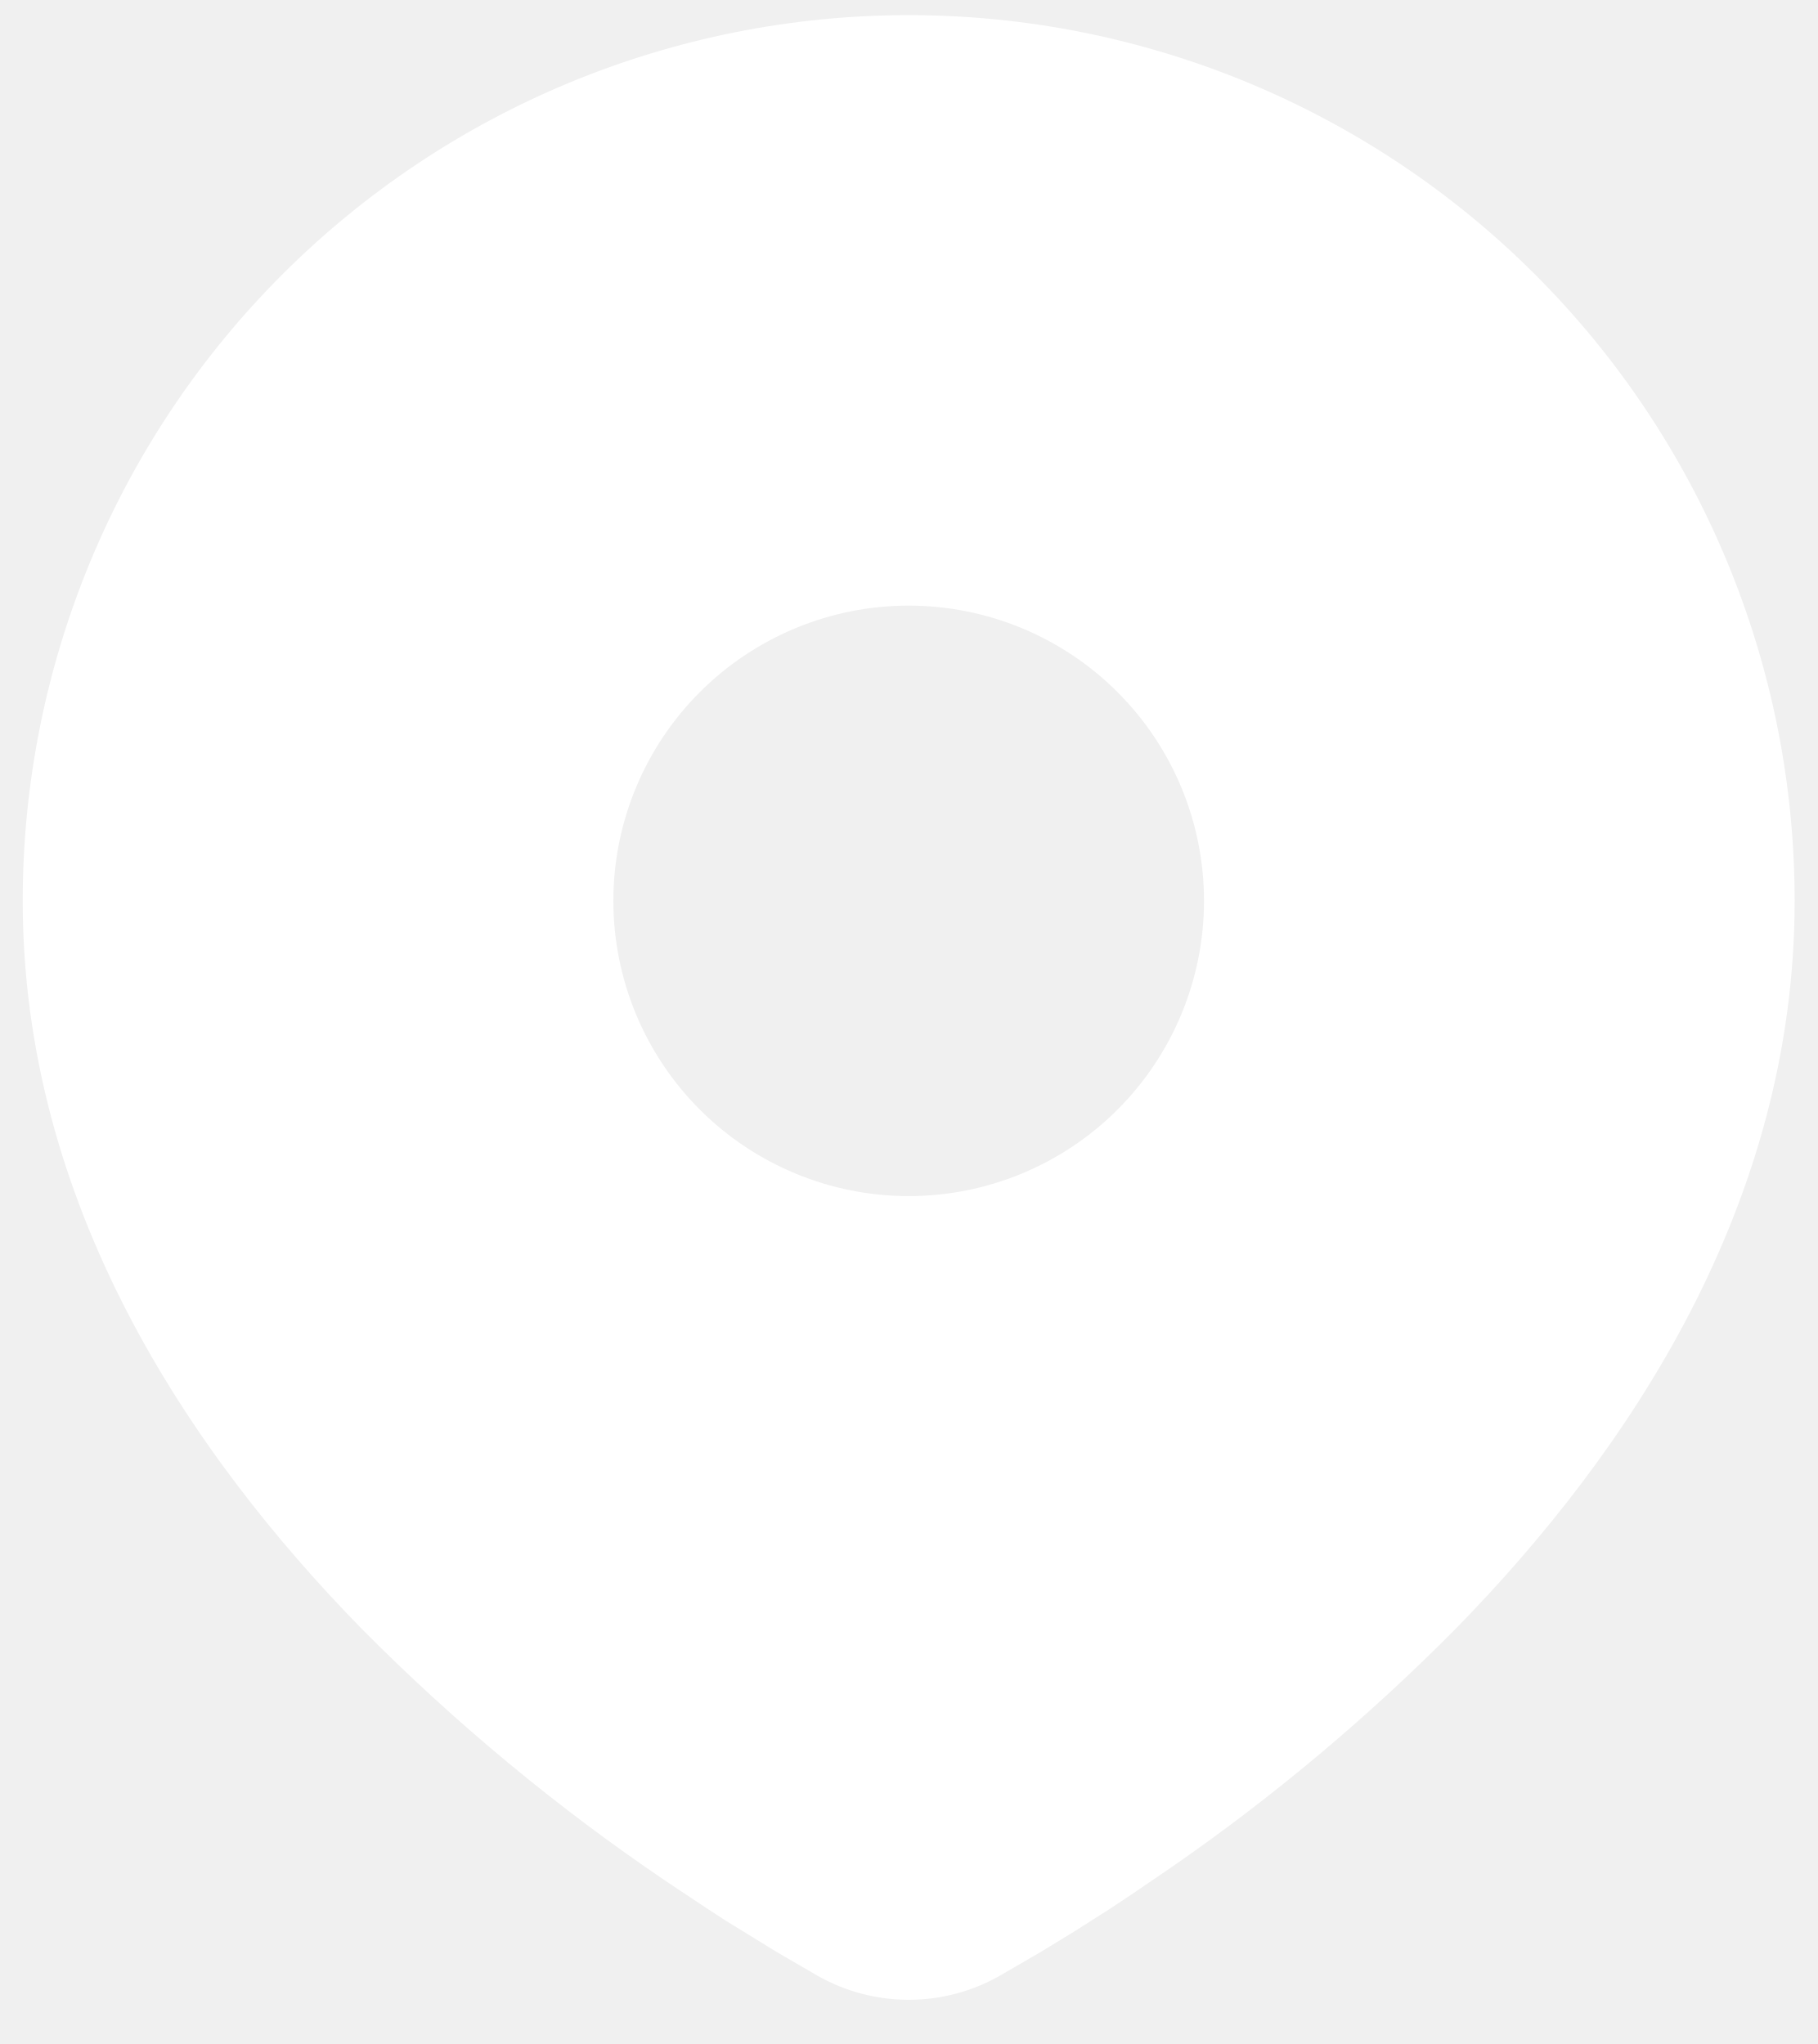
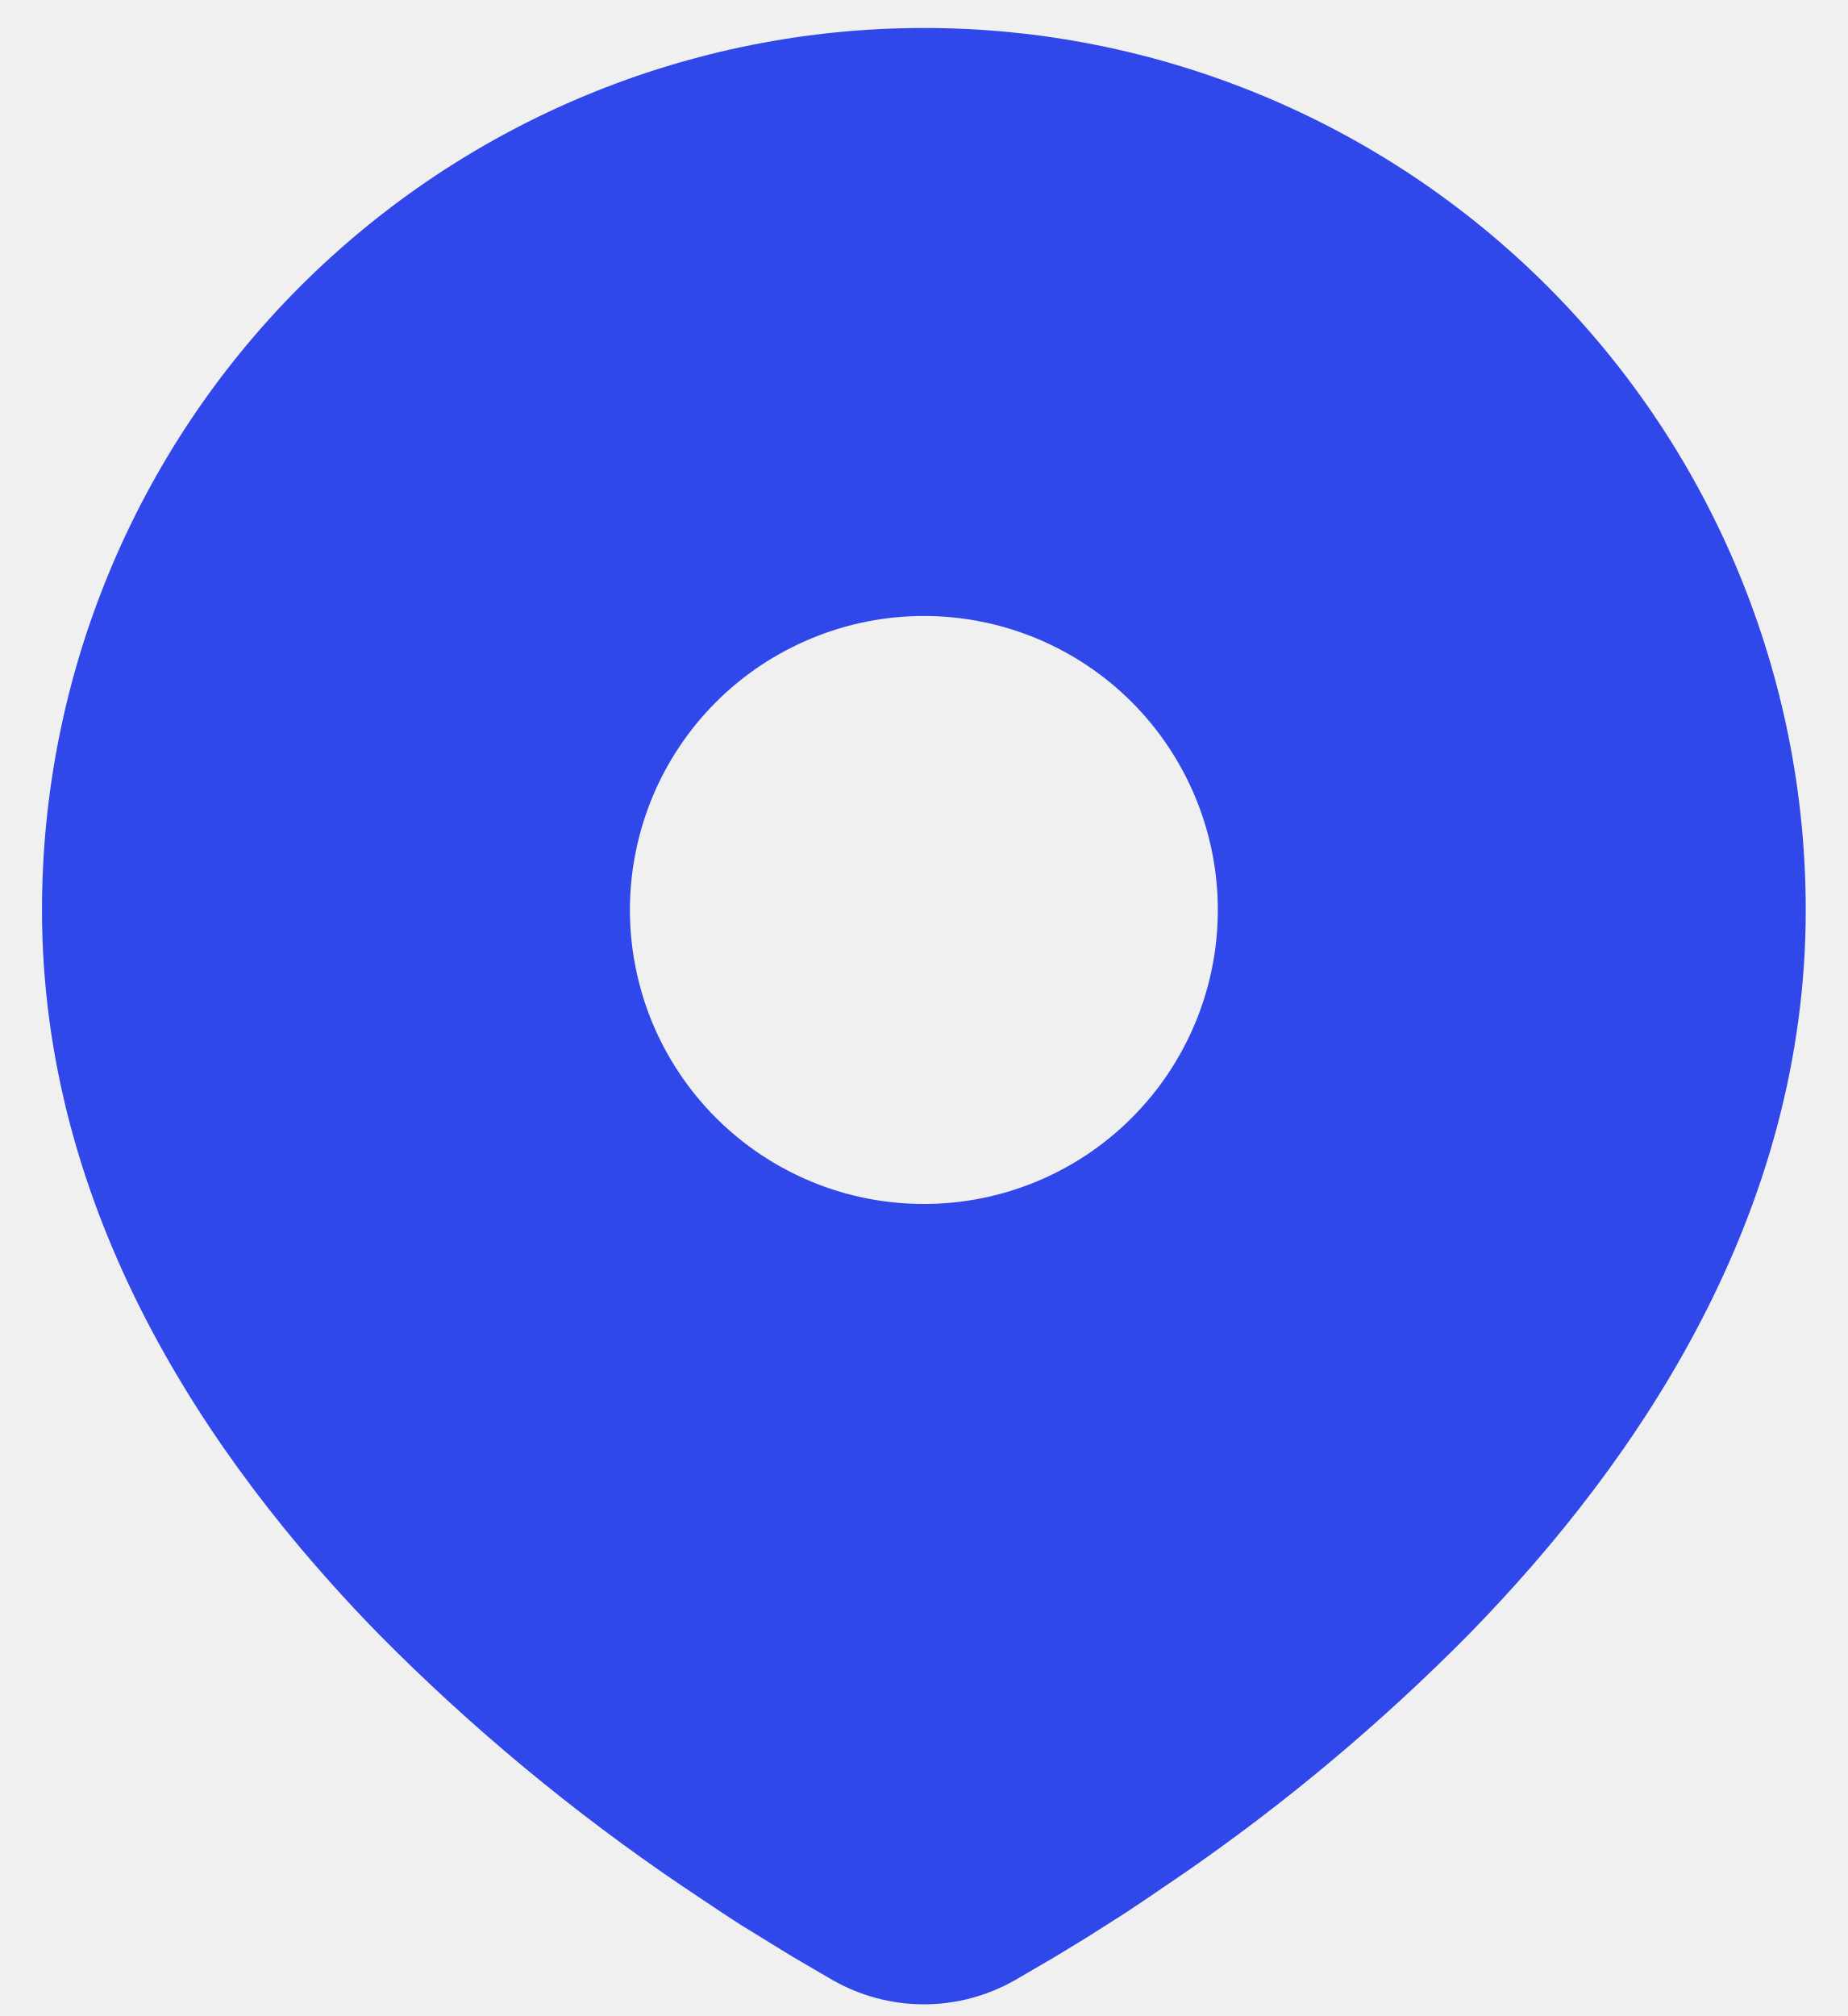
- <svg xmlns="http://www.w3.org/2000/svg" width="40" height="45" viewBox="0 0 40 45" fill="none">
-   <path d="M20 0.333C25.172 0.333 30.132 2.388 33.789 6.045C37.446 9.702 39.5 14.662 39.5 19.833C39.5 26.494 35.869 31.945 32.042 35.856C30.13 37.788 28.044 39.541 25.811 41.09L24.888 41.719L24.455 42.007L23.638 42.527L22.91 42.971L22.009 43.495C21.396 43.844 20.704 44.027 20 44.027C19.296 44.027 18.604 43.844 17.991 43.495L17.09 42.971L15.963 42.278L15.547 42.007L14.659 41.416C12.25 39.785 10.005 37.923 7.958 35.856C4.131 31.943 0.5 26.494 0.5 19.833C0.5 14.662 2.554 9.702 6.211 6.045C9.868 2.388 14.828 0.333 20 0.333ZM20 13.333C19.146 13.333 18.301 13.501 17.513 13.828C16.724 14.155 16.007 14.633 15.404 15.237C14.8 15.841 14.321 16.557 13.995 17.346C13.668 18.134 13.5 18.98 13.5 19.833C13.5 20.687 13.668 21.532 13.995 22.321C14.321 23.109 14.8 23.826 15.404 24.43C16.007 25.033 16.724 25.512 17.513 25.838C18.301 26.165 19.146 26.333 20 26.333C21.724 26.333 23.377 25.648 24.596 24.43C25.815 23.21 26.5 21.557 26.5 19.833C26.5 18.109 25.815 16.456 24.596 15.237C23.377 14.018 21.724 13.333 20 13.333Z" fill="white" />
+ <svg xmlns="http://www.w3.org/2000/svg" width="22" height="24" viewBox="0 0 22 24" fill="none">
+   <path d="M11 0.333C13.785 0.333 16.456 1.44 18.425 3.409C20.394 5.378 21.5 8.049 21.5 10.833C21.5 14.42 19.545 17.355 17.484 19.461C16.455 20.501 15.332 21.445 14.129 22.279L13.632 22.618L13.399 22.773L12.959 23.053L12.567 23.292L12.082 23.575C11.752 23.762 11.379 23.861 11 23.861C10.621 23.861 10.248 23.762 9.918 23.575L9.433 23.292L8.826 22.919L8.602 22.773L8.124 22.454C6.827 21.576 5.618 20.574 4.516 19.461C2.455 17.354 0.5 14.42 0.5 10.833C0.5 8.049 1.606 5.378 3.575 3.409C5.545 1.44 8.215 0.333 11 0.333ZM11 7.333C10.54 7.333 10.085 7.424 9.661 7.6C9.236 7.776 8.85 8.033 8.525 8.358C8.2 8.683 7.942 9.069 7.766 9.494C7.591 9.919 7.5 10.374 7.5 10.833C7.5 11.293 7.591 11.748 7.766 12.173C7.942 12.597 8.2 12.983 8.525 13.308C8.85 13.633 9.236 13.891 9.661 14.067C10.085 14.243 10.54 14.333 11 14.333C11.928 14.333 12.819 13.965 13.475 13.308C14.131 12.652 14.5 11.762 14.5 10.833C14.5 9.905 14.131 9.015 13.475 8.358C12.819 7.702 11.928 7.333 11 7.333Z" fill="#3048EA" />
</svg>
